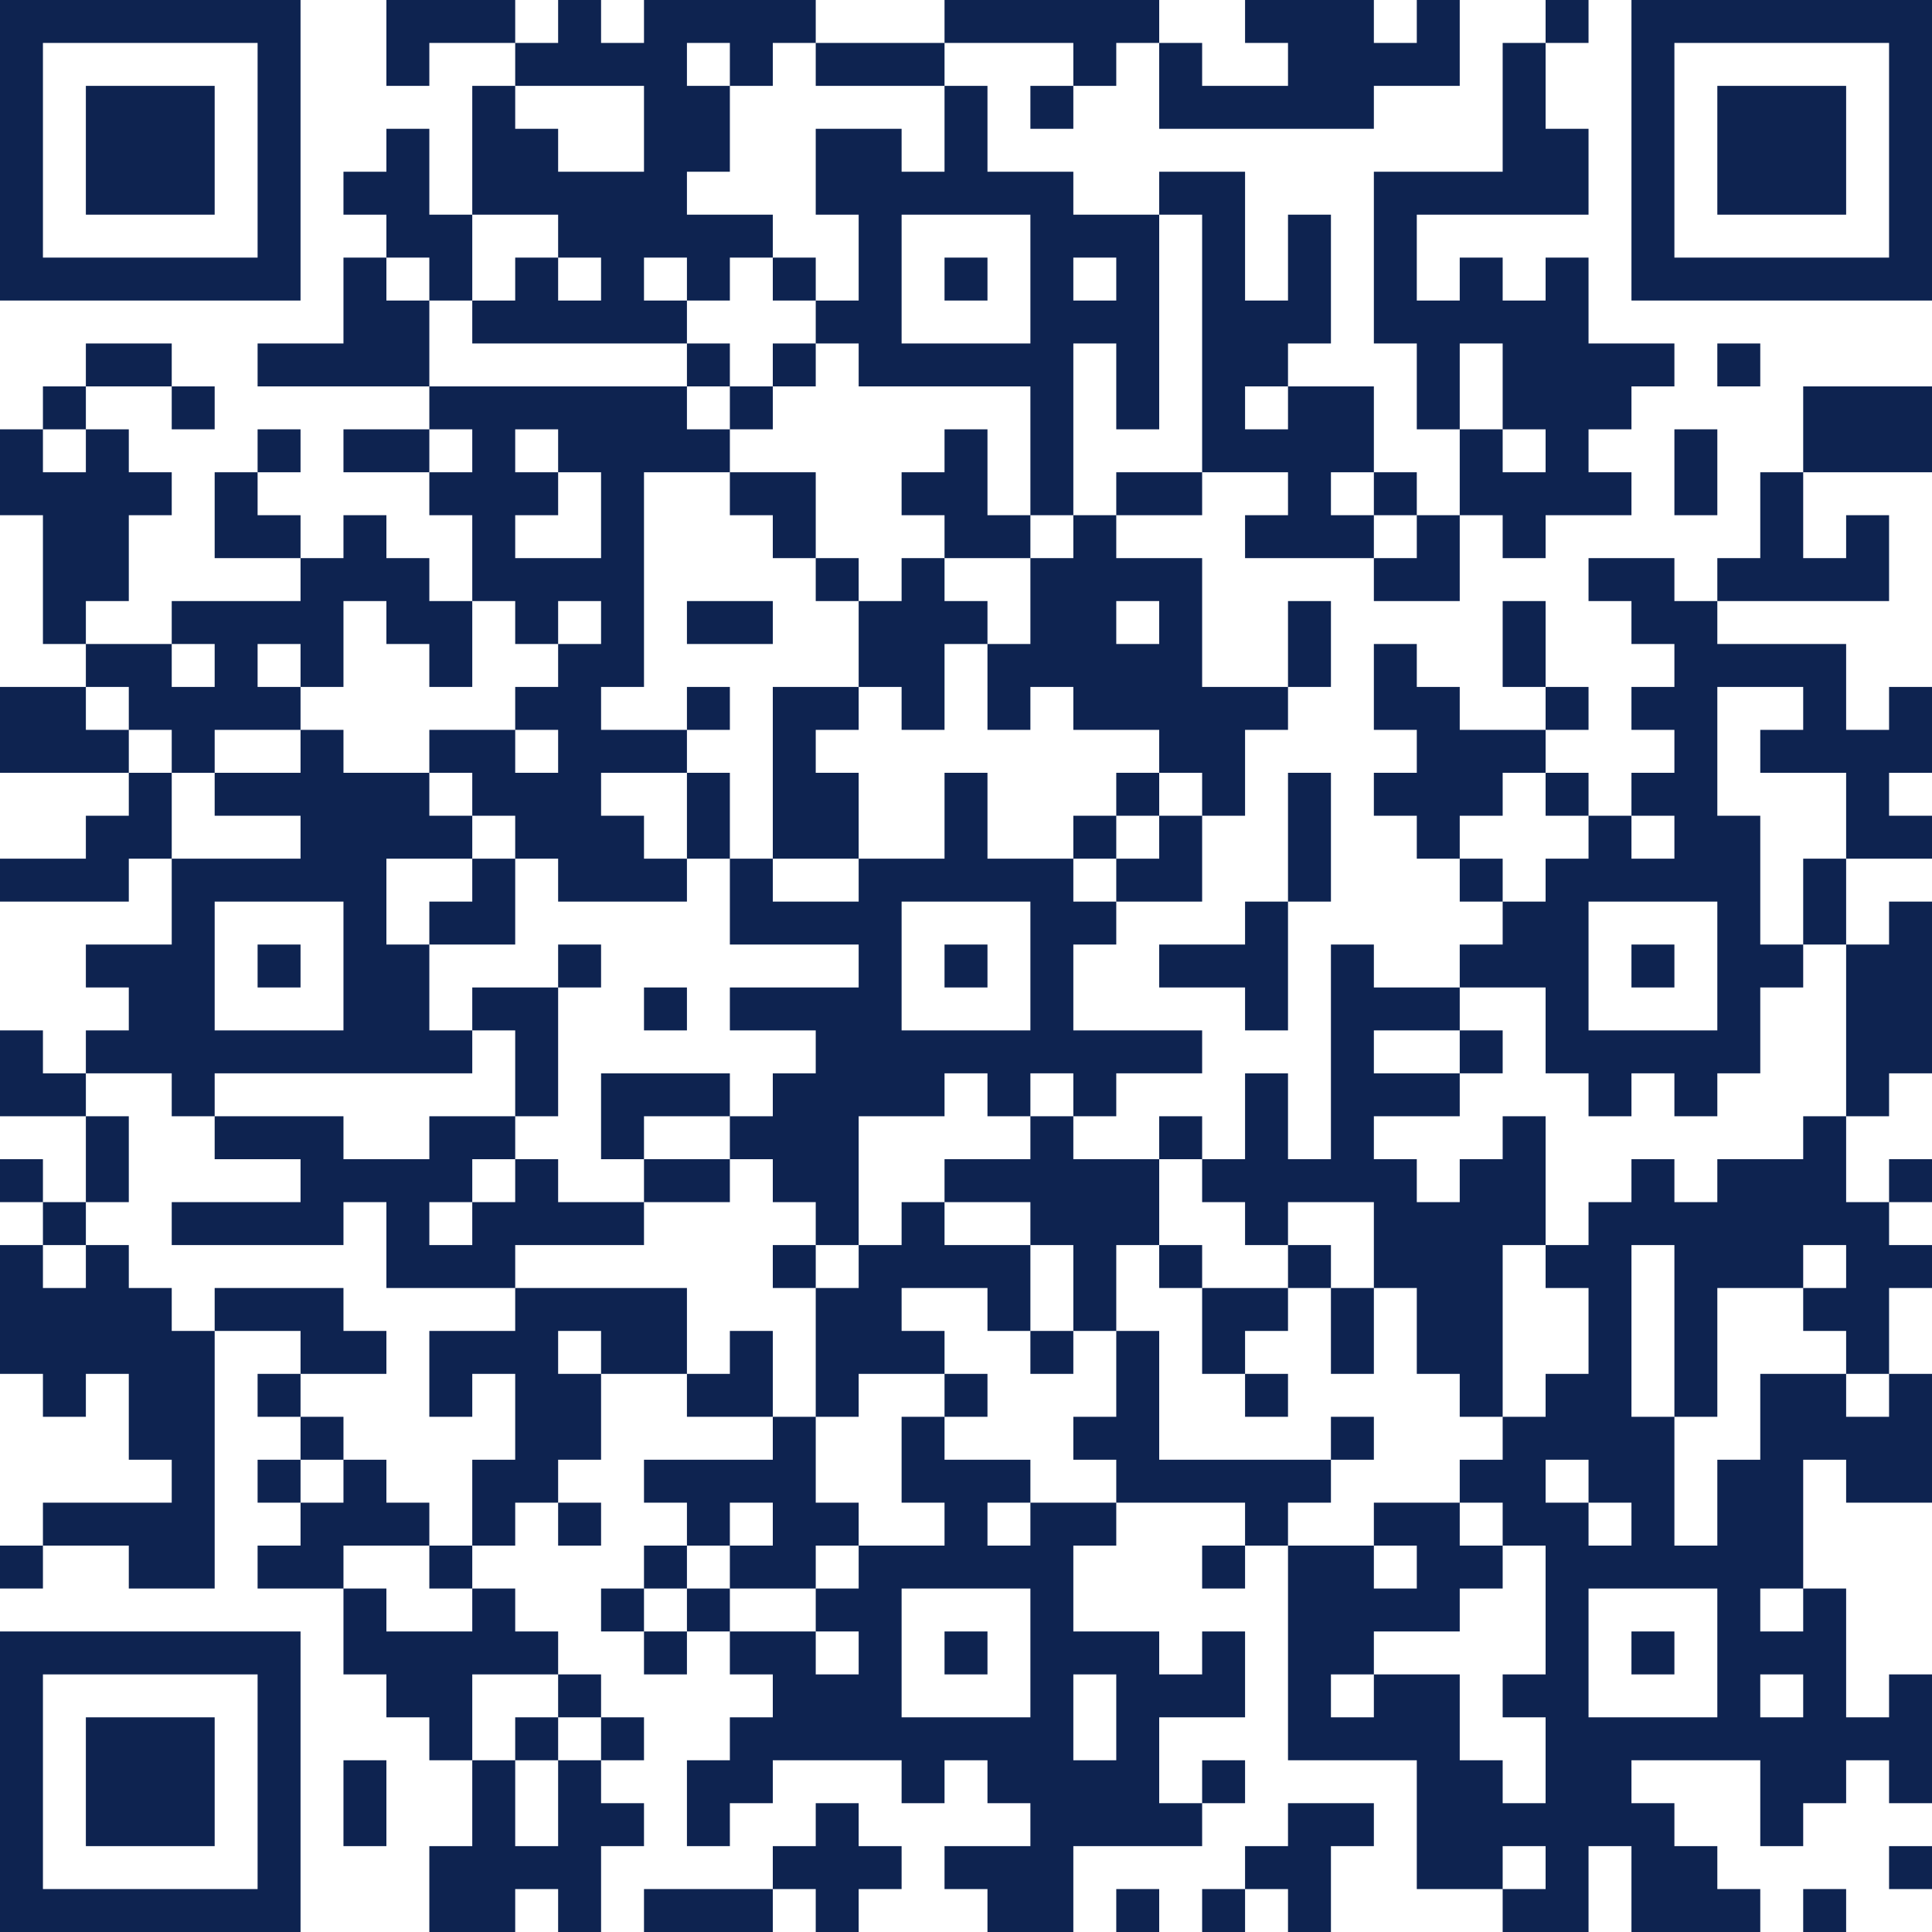
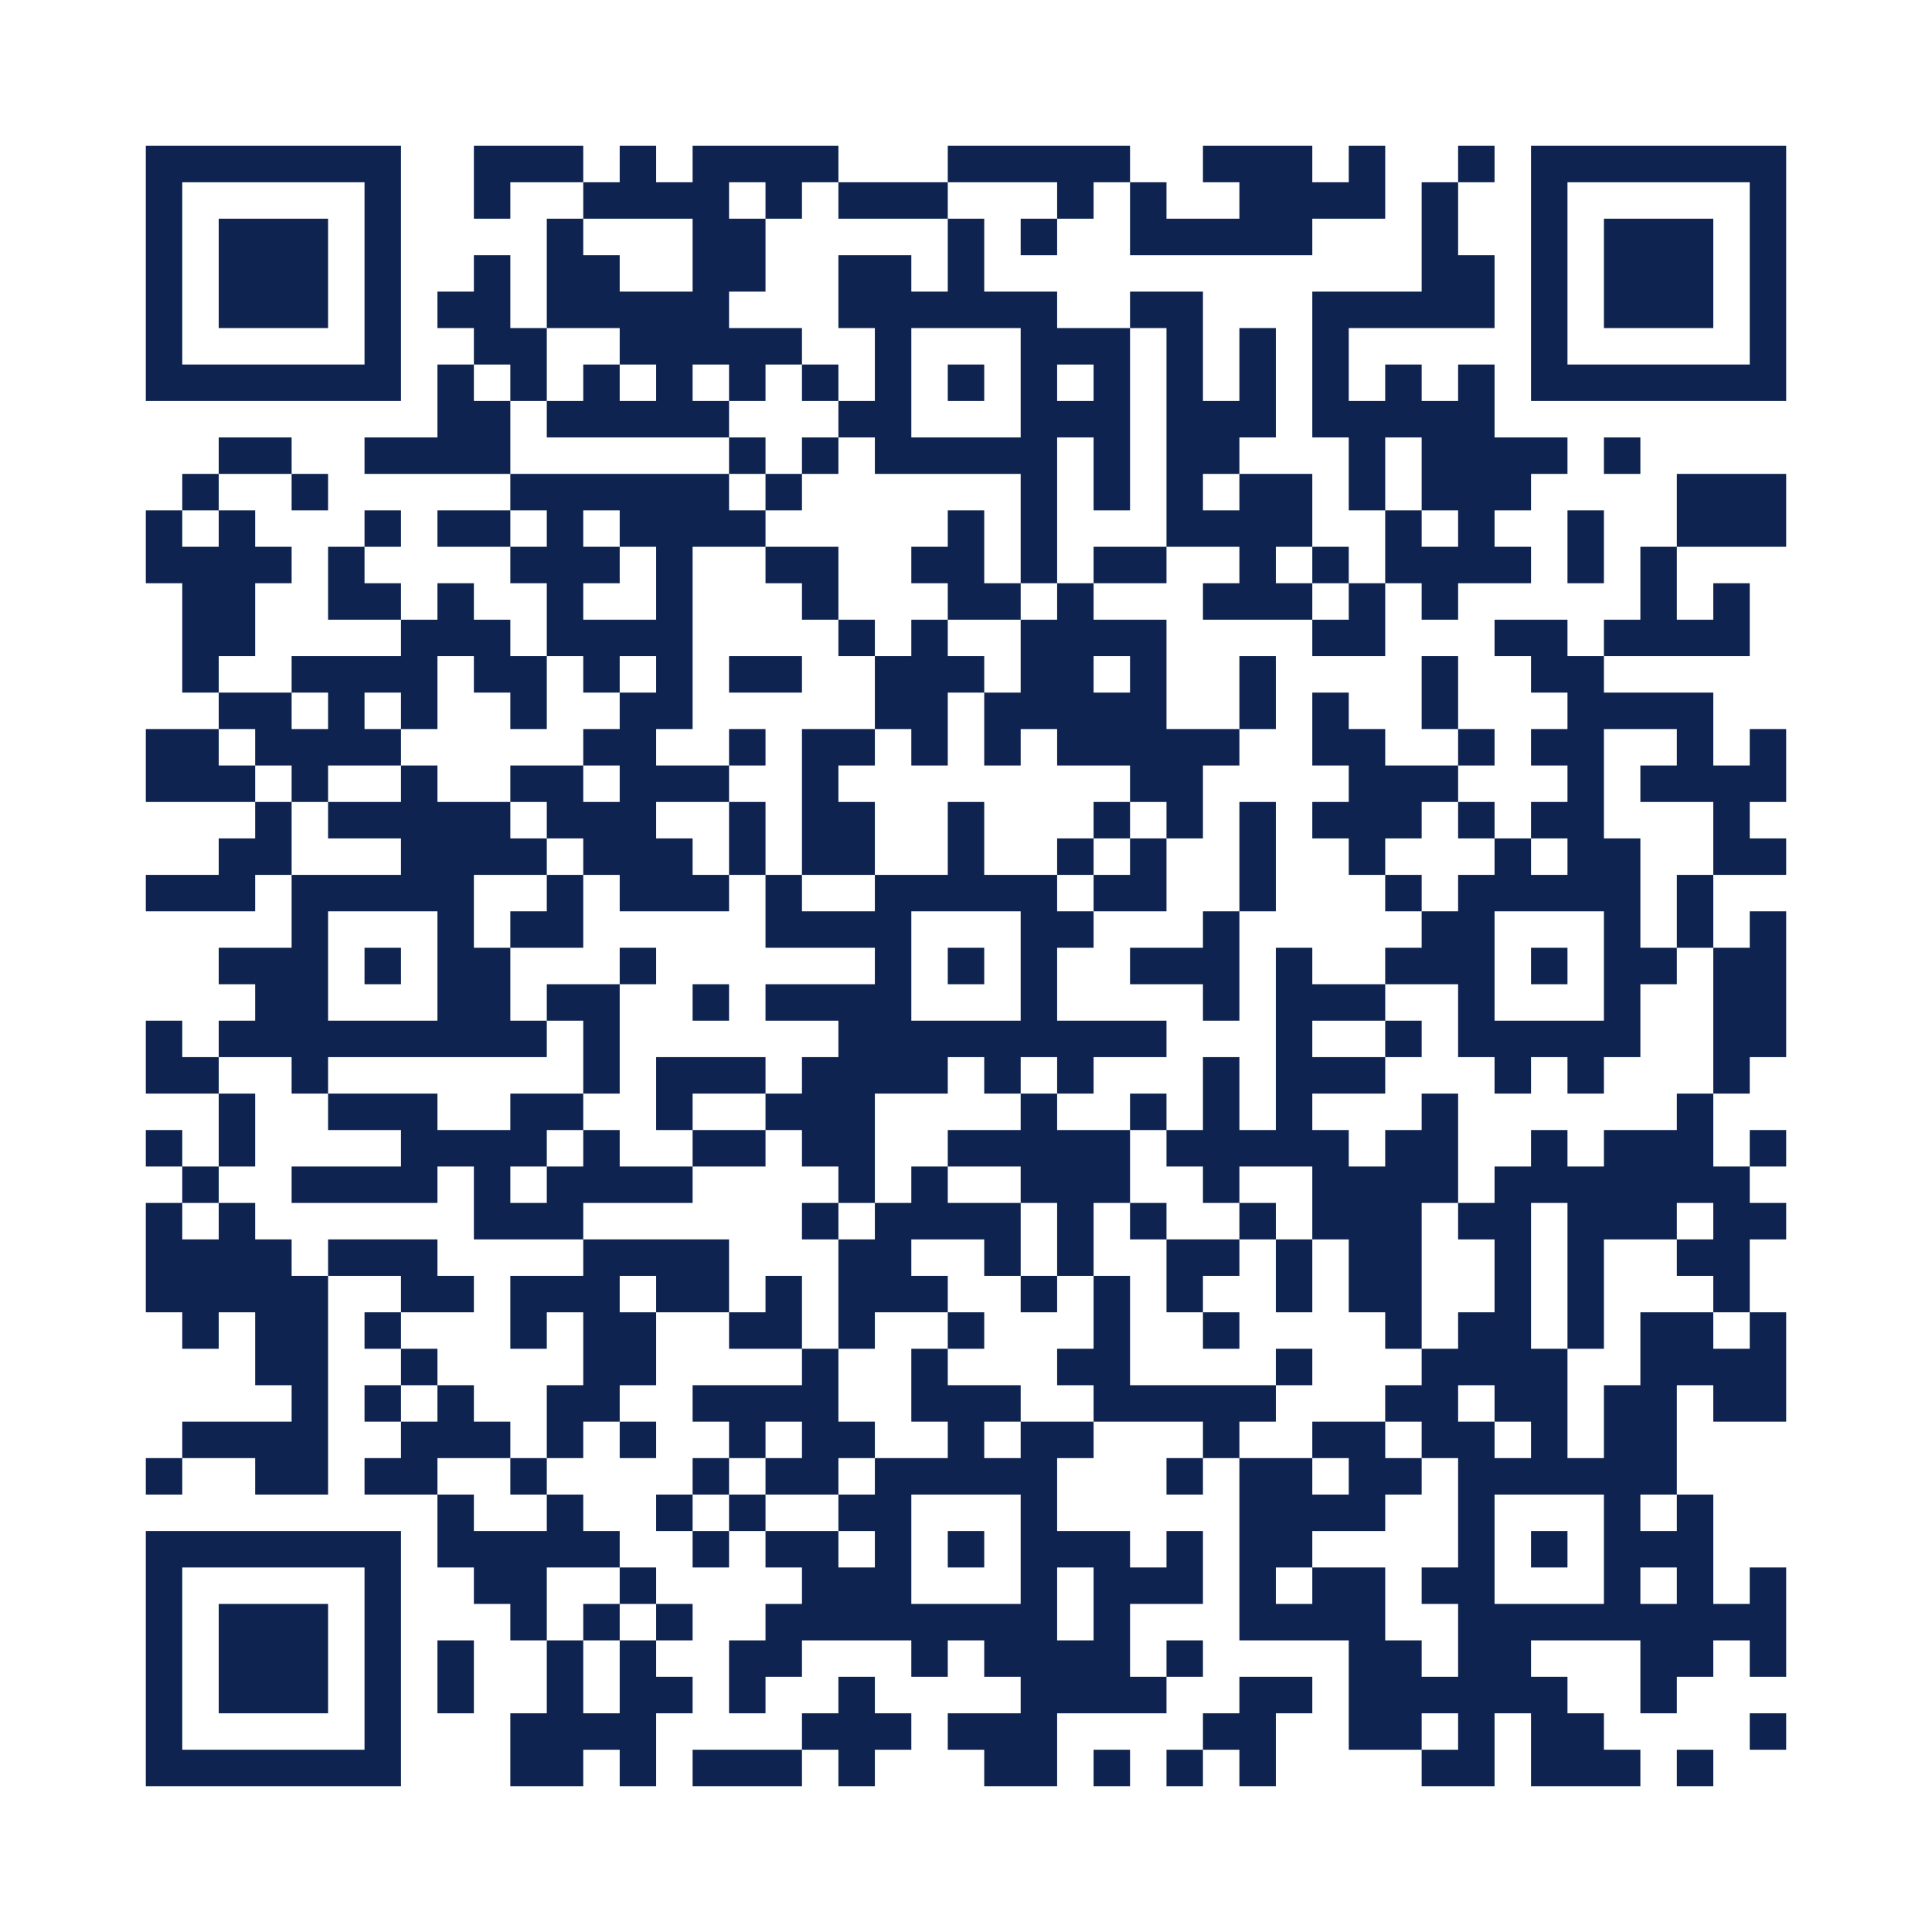
- <svg xmlns="http://www.w3.org/2000/svg" viewBox="0 0 45 45" class="segno">
-   <path class="qrline" stroke="#0e2350" d="M0 0.5h7m2 0h3m1 0h1m1 0h4m3 0h5m2 0h3m1 0h1m2 0h1m1 0h7m-45 1h1m5 0h1m2 0h1m2 0h4m1 0h1m1 0h3m3 0h1m1 0h1m2 0h4m1 0h1m2 0h1m5 0h1m-45 1h1m1 0h3m1 0h1m4 0h1m3 0h2m5 0h1m1 0h1m2 0h5m3 0h1m2 0h1m1 0h3m1 0h1m-45 1h1m1 0h3m1 0h1m2 0h1m1 0h2m2 0h2m2 0h2m1 0h1m12 0h2m1 0h1m1 0h3m1 0h1m-45 1h1m1 0h3m1 0h1m1 0h2m1 0h5m3 0h6m2 0h2m3 0h5m1 0h1m1 0h3m1 0h1m-45 1h1m5 0h1m2 0h2m2 0h5m2 0h1m3 0h3m1 0h1m1 0h1m1 0h1m5 0h1m5 0h1m-45 1h7m1 0h1m1 0h1m1 0h1m1 0h1m1 0h1m1 0h1m1 0h1m1 0h1m1 0h1m1 0h1m1 0h1m1 0h1m1 0h1m1 0h1m1 0h1m1 0h7m-37 1h2m1 0h5m3 0h2m3 0h3m1 0h3m1 0h5m-35 1h2m2 0h4m6 0h1m1 0h1m1 0h5m1 0h1m1 0h2m3 0h1m1 0h4m1 0h1m-40 1h1m2 0h1m5 0h6m1 0h1m6 0h1m1 0h1m1 0h1m1 0h2m1 0h1m1 0h3m4 0h3m-45 1h1m1 0h1m3 0h1m1 0h2m1 0h1m1 0h4m5 0h1m1 0h1m3 0h4m2 0h1m1 0h1m2 0h1m2 0h3m-45 1h4m1 0h1m4 0h3m1 0h1m2 0h2m2 0h2m1 0h1m1 0h2m2 0h1m1 0h1m1 0h4m1 0h1m1 0h1m-41 1h2m2 0h2m1 0h1m2 0h1m2 0h1m3 0h1m3 0h2m1 0h1m3 0h3m1 0h1m1 0h1m5 0h1m1 0h1m-43 1h2m4 0h3m1 0h4m4 0h1m1 0h1m2 0h4m4 0h2m3 0h2m1 0h4m-43 1h1m2 0h4m1 0h2m1 0h1m1 0h1m1 0h2m2 0h3m1 0h2m1 0h1m2 0h1m4 0h1m2 0h2m-38 1h2m1 0h1m1 0h1m2 0h1m2 0h2m5 0h2m1 0h5m2 0h1m1 0h1m2 0h1m3 0h4m-43 1h2m1 0h4m5 0h2m2 0h1m1 0h2m1 0h1m1 0h1m1 0h5m2 0h2m2 0h1m1 0h2m2 0h1m1 0h1m-45 1h3m1 0h1m2 0h1m2 0h2m1 0h3m2 0h1m8 0h2m4 0h3m3 0h1m1 0h4m-42 1h1m1 0h5m1 0h3m2 0h1m1 0h2m2 0h1m3 0h1m1 0h1m1 0h1m1 0h3m1 0h1m1 0h2m3 0h1m-42 1h2m3 0h4m1 0h3m1 0h1m1 0h2m2 0h1m2 0h1m1 0h1m2 0h1m2 0h1m3 0h1m1 0h2m2 0h2m-45 1h3m1 0h5m2 0h1m1 0h3m1 0h1m2 0h5m1 0h2m2 0h1m3 0h1m1 0h5m1 0h1m-39 1h1m3 0h1m1 0h2m5 0h4m3 0h2m3 0h1m5 0h2m3 0h1m1 0h1m1 0h1m-43 1h3m1 0h1m1 0h2m3 0h1m6 0h1m1 0h1m1 0h1m2 0h3m1 0h1m2 0h3m1 0h1m1 0h2m1 0h2m-42 1h2m3 0h2m1 0h2m2 0h1m1 0h4m3 0h1m4 0h1m1 0h3m2 0h1m3 0h1m2 0h2m-45 1h1m1 0h9m1 0h1m6 0h9m3 0h1m2 0h1m1 0h5m2 0h2m-45 1h2m2 0h1m7 0h1m1 0h3m1 0h4m1 0h1m1 0h1m3 0h1m1 0h3m3 0h1m1 0h1m3 0h1m-42 1h1m2 0h3m2 0h2m2 0h1m2 0h3m4 0h1m2 0h1m1 0h1m1 0h1m3 0h1m6 0h1m-43 1h1m1 0h1m4 0h4m1 0h1m2 0h2m1 0h2m2 0h5m1 0h5m1 0h2m2 0h1m1 0h3m1 0h1m-44 1h1m2 0h4m1 0h1m1 0h4m4 0h1m1 0h1m2 0h3m2 0h1m2 0h4m1 0h7m-44 1h1m1 0h1m6 0h3m6 0h1m1 0h4m1 0h1m1 0h1m2 0h1m1 0h3m1 0h2m1 0h3m1 0h2m-45 1h4m1 0h3m4 0h4m3 0h2m2 0h1m1 0h1m2 0h2m1 0h1m1 0h2m2 0h1m1 0h1m2 0h2m-44 1h5m2 0h2m1 0h3m1 0h2m1 0h1m1 0h3m2 0h1m1 0h1m1 0h1m2 0h1m1 0h2m2 0h1m1 0h1m3 0h1m-43 1h1m1 0h2m1 0h1m3 0h1m1 0h2m2 0h2m1 0h1m2 0h1m3 0h1m2 0h1m4 0h1m1 0h2m1 0h1m1 0h2m1 0h1m-42 1h2m2 0h1m4 0h2m4 0h1m2 0h1m3 0h2m4 0h1m3 0h4m2 0h4m-41 1h1m1 0h1m1 0h1m2 0h2m2 0h4m2 0h3m2 0h5m3 0h2m1 0h2m1 0h2m1 0h2m-44 1h4m2 0h3m1 0h1m1 0h1m2 0h1m1 0h2m2 0h1m1 0h2m3 0h1m2 0h2m1 0h2m1 0h1m1 0h2m-42 1h1m2 0h2m1 0h2m2 0h1m4 0h1m1 0h2m1 0h5m3 0h1m1 0h2m1 0h2m1 0h6m-34 1h1m2 0h1m2 0h1m1 0h1m2 0h2m3 0h1m5 0h4m2 0h1m3 0h1m1 0h1m-43 1h7m1 0h5m2 0h1m1 0h2m1 0h1m1 0h1m1 0h3m1 0h1m1 0h2m4 0h1m1 0h1m1 0h3m-43 1h1m5 0h1m2 0h2m2 0h1m4 0h3m3 0h1m1 0h3m1 0h1m1 0h2m1 0h2m3 0h1m1 0h1m1 0h1m-45 1h1m1 0h3m1 0h1m3 0h1m1 0h1m1 0h1m2 0h8m1 0h1m3 0h4m2 0h9m-45 1h1m1 0h3m1 0h1m1 0h1m2 0h1m1 0h1m2 0h2m3 0h1m1 0h4m1 0h1m4 0h2m1 0h2m3 0h2m1 0h1m-45 1h1m1 0h3m1 0h1m1 0h1m2 0h1m1 0h2m1 0h1m2 0h1m4 0h4m2 0h2m1 0h6m2 0h1m-42 1h1m5 0h1m3 0h4m4 0h3m1 0h3m4 0h2m2 0h2m1 0h1m1 0h2m4 0h1m-45 1h7m3 0h2m1 0h1m1 0h3m1 0h1m3 0h2m1 0h1m1 0h1m1 0h1m4 0h2m1 0h3m1 0h1" />
+ <svg xmlns="http://www.w3.org/2000/svg" viewBox="0 0 53 53" class="segno">
+   <path class="qrline" stroke="#0e2350" d="M4 4.5h7m2 0h3m1 0h1m1 0h4m3 0h5m2 0h3m1 0h1m2 0h1m1 0h7m-45 1h1m5 0h1m2 0h1m2 0h4m1 0h1m1 0h3m3 0h1m1 0h1m2 0h4m1 0h1m2 0h1m5 0h1m-45 1h1m1 0h3m1 0h1m4 0h1m3 0h2m5 0h1m1 0h1m2 0h5m3 0h1m2 0h1m1 0h3m1 0h1m-45 1h1m1 0h3m1 0h1m2 0h1m1 0h2m2 0h2m2 0h2m1 0h1m12 0h2m1 0h1m1 0h3m1 0h1m-45 1h1m1 0h3m1 0h1m1 0h2m1 0h5m3 0h6m2 0h2m3 0h5m1 0h1m1 0h3m1 0h1m-45 1h1m5 0h1m2 0h2m2 0h5m2 0h1m3 0h3m1 0h1m1 0h1m1 0h1m5 0h1m5 0h1m-45 1h7m1 0h1m1 0h1m1 0h1m1 0h1m1 0h1m1 0h1m1 0h1m1 0h1m1 0h1m1 0h1m1 0h1m1 0h1m1 0h1m1 0h1m1 0h1m1 0h7m-37 1h2m1 0h5m3 0h2m3 0h3m1 0h3m1 0h5m-35 1h2m2 0h4m6 0h1m1 0h1m1 0h5m1 0h1m1 0h2m3 0h1m1 0h4m1 0h1m-40 1h1m2 0h1m5 0h6m1 0h1m6 0h1m1 0h1m1 0h1m1 0h2m1 0h1m1 0h3m4 0h3m-45 1h1m1 0h1m3 0h1m1 0h2m1 0h1m1 0h4m5 0h1m1 0h1m3 0h4m2 0h1m1 0h1m2 0h1m2 0h3m-45 1h4m1 0h1m4 0h3m1 0h1m2 0h2m2 0h2m1 0h1m1 0h2m2 0h1m1 0h1m1 0h4m1 0h1m1 0h1m-41 1h2m2 0h2m1 0h1m2 0h1m2 0h1m3 0h1m3 0h2m1 0h1m3 0h3m1 0h1m1 0h1m5 0h1m1 0h1m-43 1h2m4 0h3m1 0h4m4 0h1m1 0h1m2 0h4m4 0h2m3 0h2m1 0h4m-43 1h1m2 0h4m1 0h2m1 0h1m1 0h1m1 0h2m2 0h3m1 0h2m1 0h1m2 0h1m4 0h1m2 0h2m-38 1h2m1 0h1m1 0h1m2 0h1m2 0h2m5 0h2m1 0h5m2 0h1m1 0h1m2 0h1m3 0h4m-43 1h2m1 0h4m5 0h2m2 0h1m1 0h2m1 0h1m1 0h1m1 0h5m2 0h2m2 0h1m1 0h2m2 0h1m1 0h1m-45 1h3m1 0h1m2 0h1m2 0h2m1 0h3m2 0h1m8 0h2m4 0h3m3 0h1m1 0h4m-42 1h1m1 0h5m1 0h3m2 0h1m1 0h2m2 0h1m3 0h1m1 0h1m1 0h1m1 0h3m1 0h1m1 0h2m3 0h1m-42 1h2m3 0h4m1 0h3m1 0h1m1 0h2m2 0h1m2 0h1m1 0h1m2 0h1m2 0h1m3 0h1m1 0h2m2 0h2m-45 1h3m1 0h5m2 0h1m1 0h3m1 0h1m2 0h5m1 0h2m2 0h1m3 0h1m1 0h5m1 0h1m-39 1h1m3 0h1m1 0h2m5 0h4m3 0h2m3 0h1m5 0h2m3 0h1m1 0h1m1 0h1m-43 1h3m1 0h1m1 0h2m3 0h1m6 0h1m1 0h1m1 0h1m2 0h3m1 0h1m2 0h3m1 0h1m1 0h2m1 0h2m-42 1h2m3 0h2m1 0h2m2 0h1m1 0h4m3 0h1m4 0h1m1 0h3m2 0h1m3 0h1m2 0h2m-45 1h1m1 0h9m1 0h1m6 0h9m3 0h1m2 0h1m1 0h5m2 0h2m-45 1h2m2 0h1m7 0h1m1 0h3m1 0h4m1 0h1m1 0h1m3 0h1m1 0h3m3 0h1m1 0h1m3 0h1m-42 1h1m2 0h3m2 0h2m2 0h1m2 0h3m4 0h1m2 0h1m1 0h1m1 0h1m3 0h1m6 0h1m-43 1h1m1 0h1m4 0h4m1 0h1m2 0h2m1 0h2m2 0h5m1 0h5m1 0h2m2 0h1m1 0h3m1 0h1m-44 1h1m2 0h4m1 0h1m1 0h4m4 0h1m1 0h1m2 0h3m2 0h1m2 0h4m1 0h7m-44 1h1m1 0h1m6 0h3m6 0h1m1 0h4m1 0h1m1 0h1m2 0h1m1 0h3m1 0h2m1 0h3m1 0h2m-45 1h4m1 0h3m4 0h4m3 0h2m2 0h1m1 0h1m2 0h2m1 0h1m1 0h2m2 0h1m1 0h1m2 0h2m-44 1h5m2 0h2m1 0h3m1 0h2m1 0h1m1 0h3m2 0h1m1 0h1m1 0h1m2 0h1m1 0h2m2 0h1m1 0h1m3 0h1m-43 1h1m1 0h2m1 0h1m3 0h1m1 0h2m2 0h2m1 0h1m2 0h1m3 0h1m2 0h1m4 0h1m1 0h2m1 0h1m1 0h2m1 0h1m-42 1h2m2 0h1m4 0h2m4 0h1m2 0h1m3 0h2m4 0h1m3 0h4m2 0h4m-41 1h1m1 0h1m1 0h1m2 0h2m2 0h4m2 0h3m2 0h5m3 0h2m1 0h2m1 0h2m1 0h2m-44 1h4m2 0h3m1 0h1m1 0h1m2 0h1m1 0h2m2 0h1m1 0h2m3 0h1m2 0h2m1 0h2m1 0h1m1 0h2m-42 1h1m2 0h2m1 0h2m2 0h1m4 0h1m1 0h2m1 0h5m3 0h1m1 0h2m1 0h2m1 0h6m-34 1h1m2 0h1m2 0h1m1 0h1m2 0h2m3 0h1m5 0h4m2 0h1m3 0h1m1 0h1m-43 1h7m1 0h5m2 0h1m1 0h2m1 0h1m1 0h1m1 0h3m1 0h1m1 0h2m4 0h1m1 0h1m1 0h3m-43 1h1m5 0h1m2 0h2m2 0h1m4 0h3m3 0h1m1 0h3m1 0h1m1 0h2m1 0h2m3 0h1m1 0h1m1 0h1m-45 1h1m1 0h3m1 0h1m3 0h1m1 0h1m1 0h1m2 0h8m1 0h1m3 0h4m2 0h9m-45 1h1m1 0h3m1 0h1m1 0h1m2 0h1m1 0h1m2 0h2m3 0h1m1 0h4m1 0h1m4 0h2m1 0h2m3 0h2m1 0h1m-45 1h1m1 0h3m1 0h1m1 0h1m2 0h1m1 0h2m1 0h1m2 0h1m4 0h4m2 0h2m1 0h6m2 0h1m-42 1h1m5 0h1m3 0h4m4 0h3m1 0h3m4 0h2m2 0h2m1 0h1m1 0h2m4 0h1m-45 1h7m3 0h2m1 0h1m1 0h3m1 0h1m3 0h2m1 0h1m1 0h1m1 0h1m4 0h2m1 0h3m1 0h1" />
</svg>
